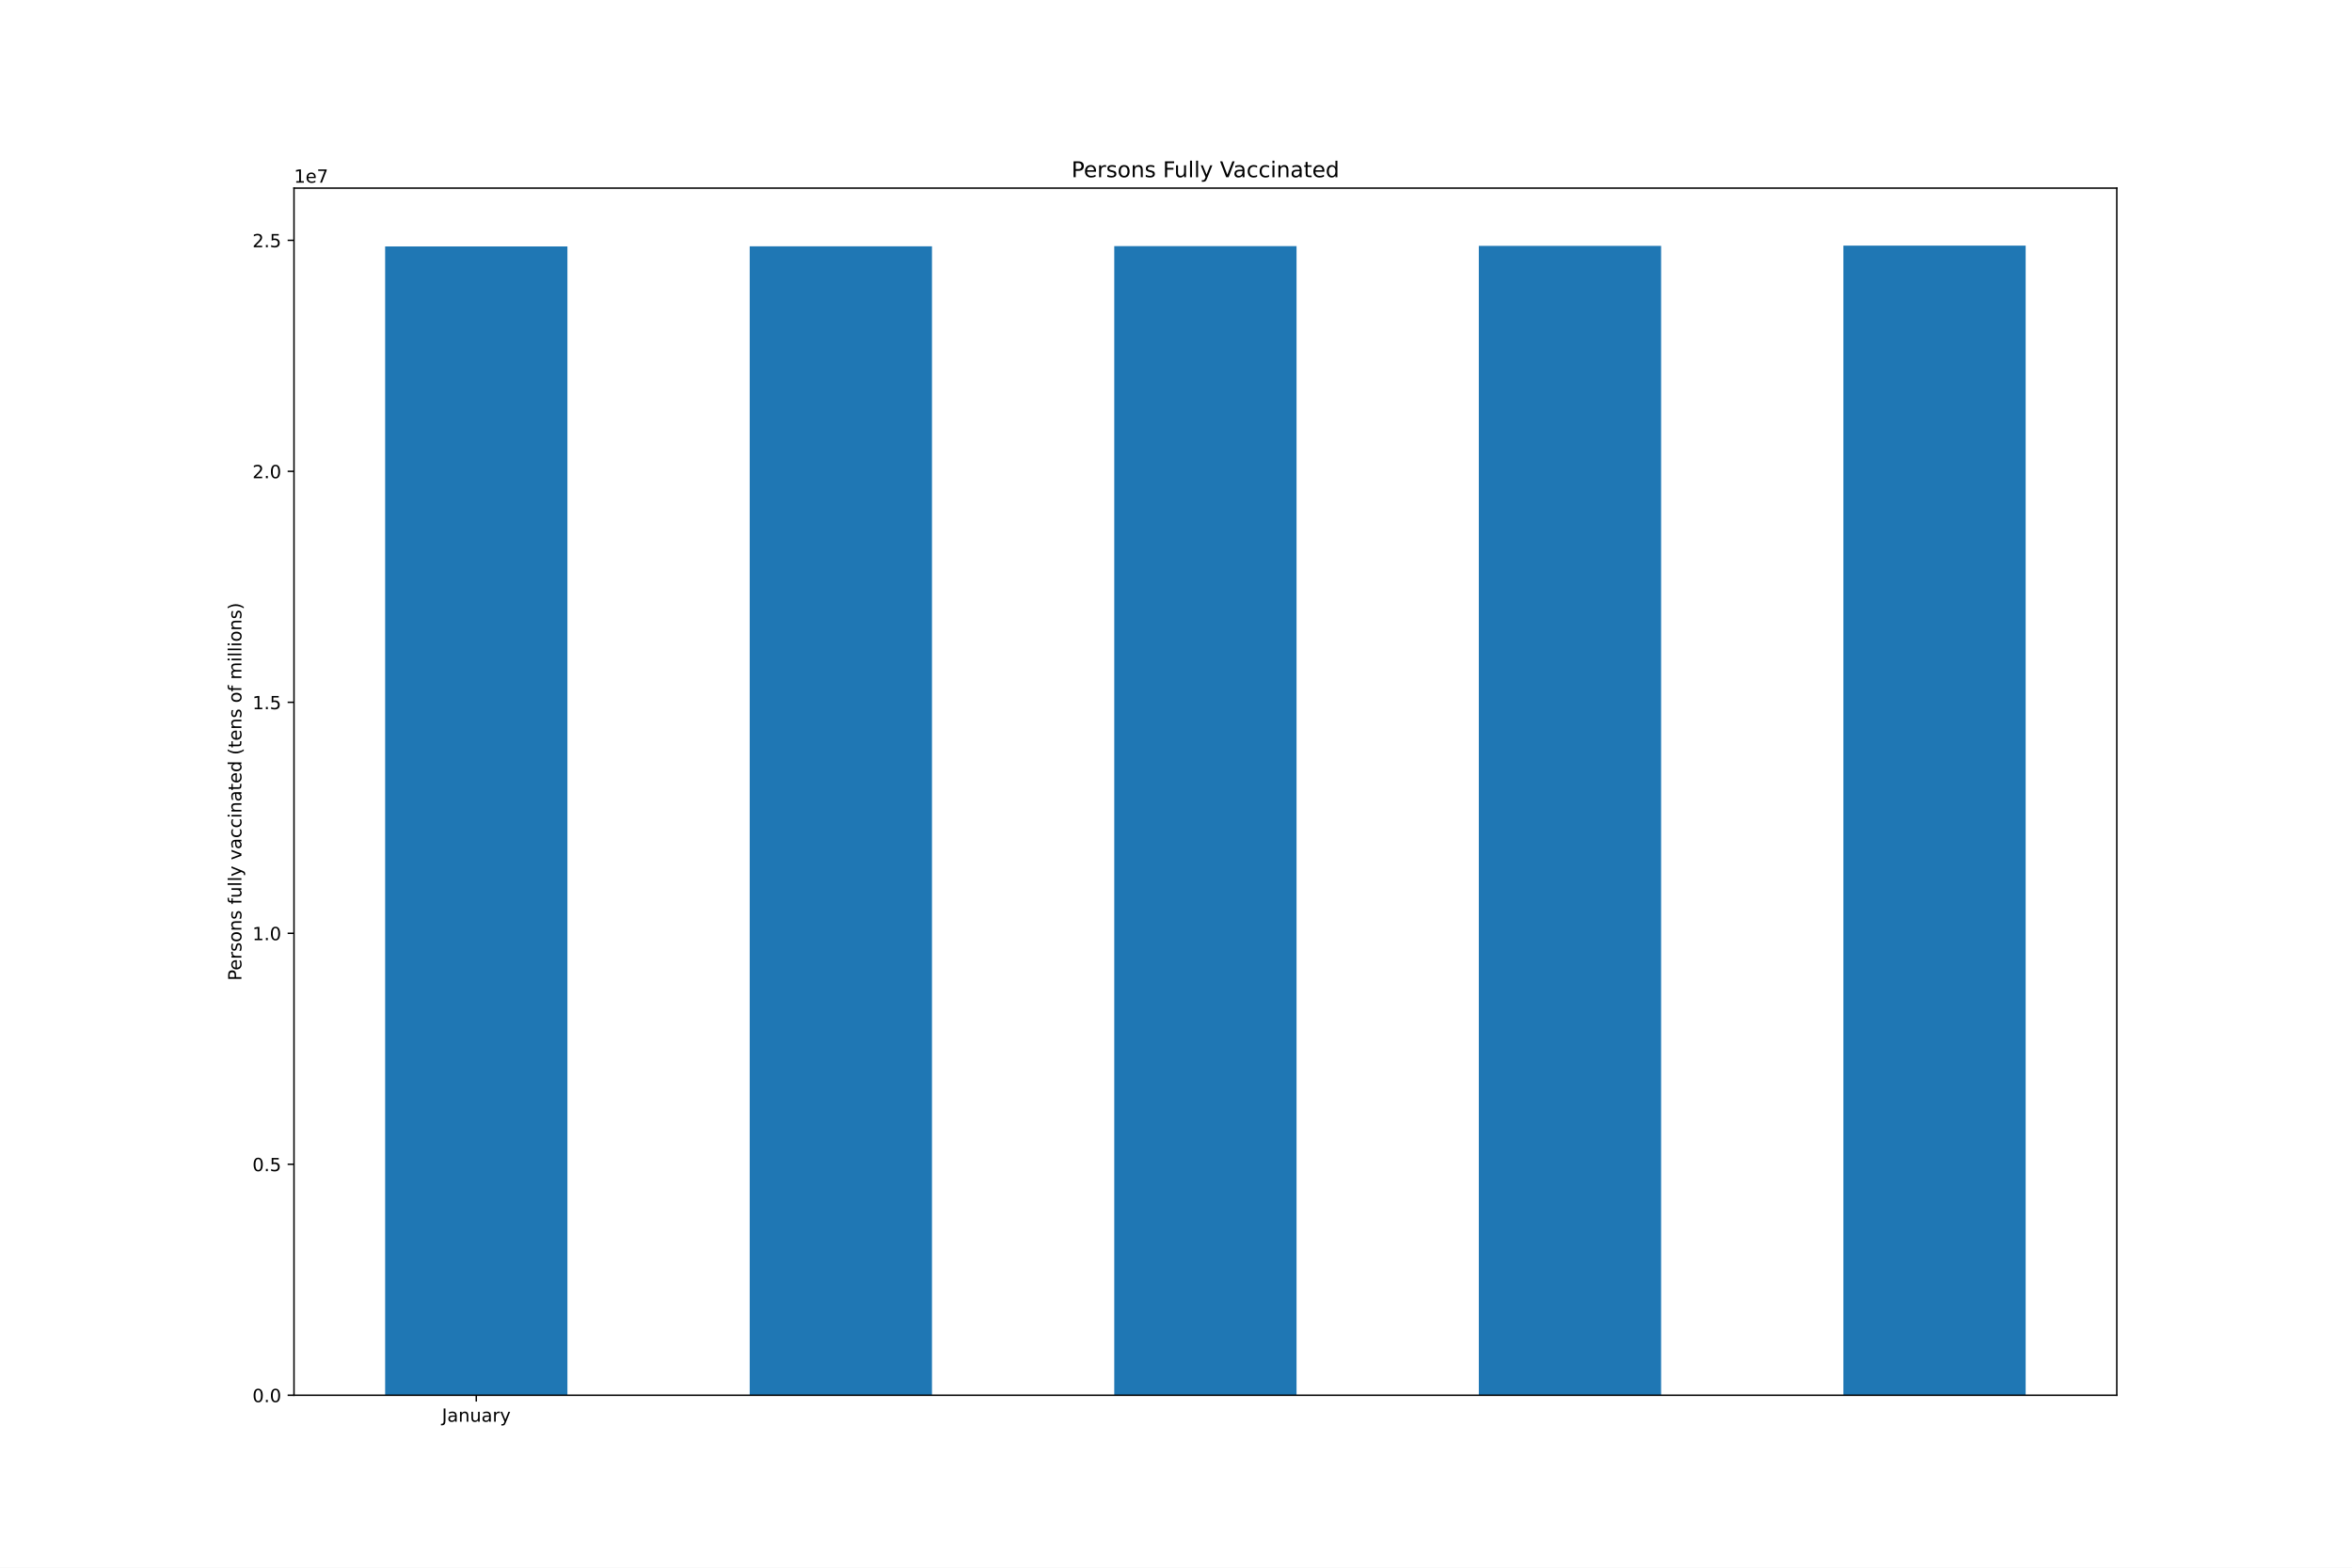
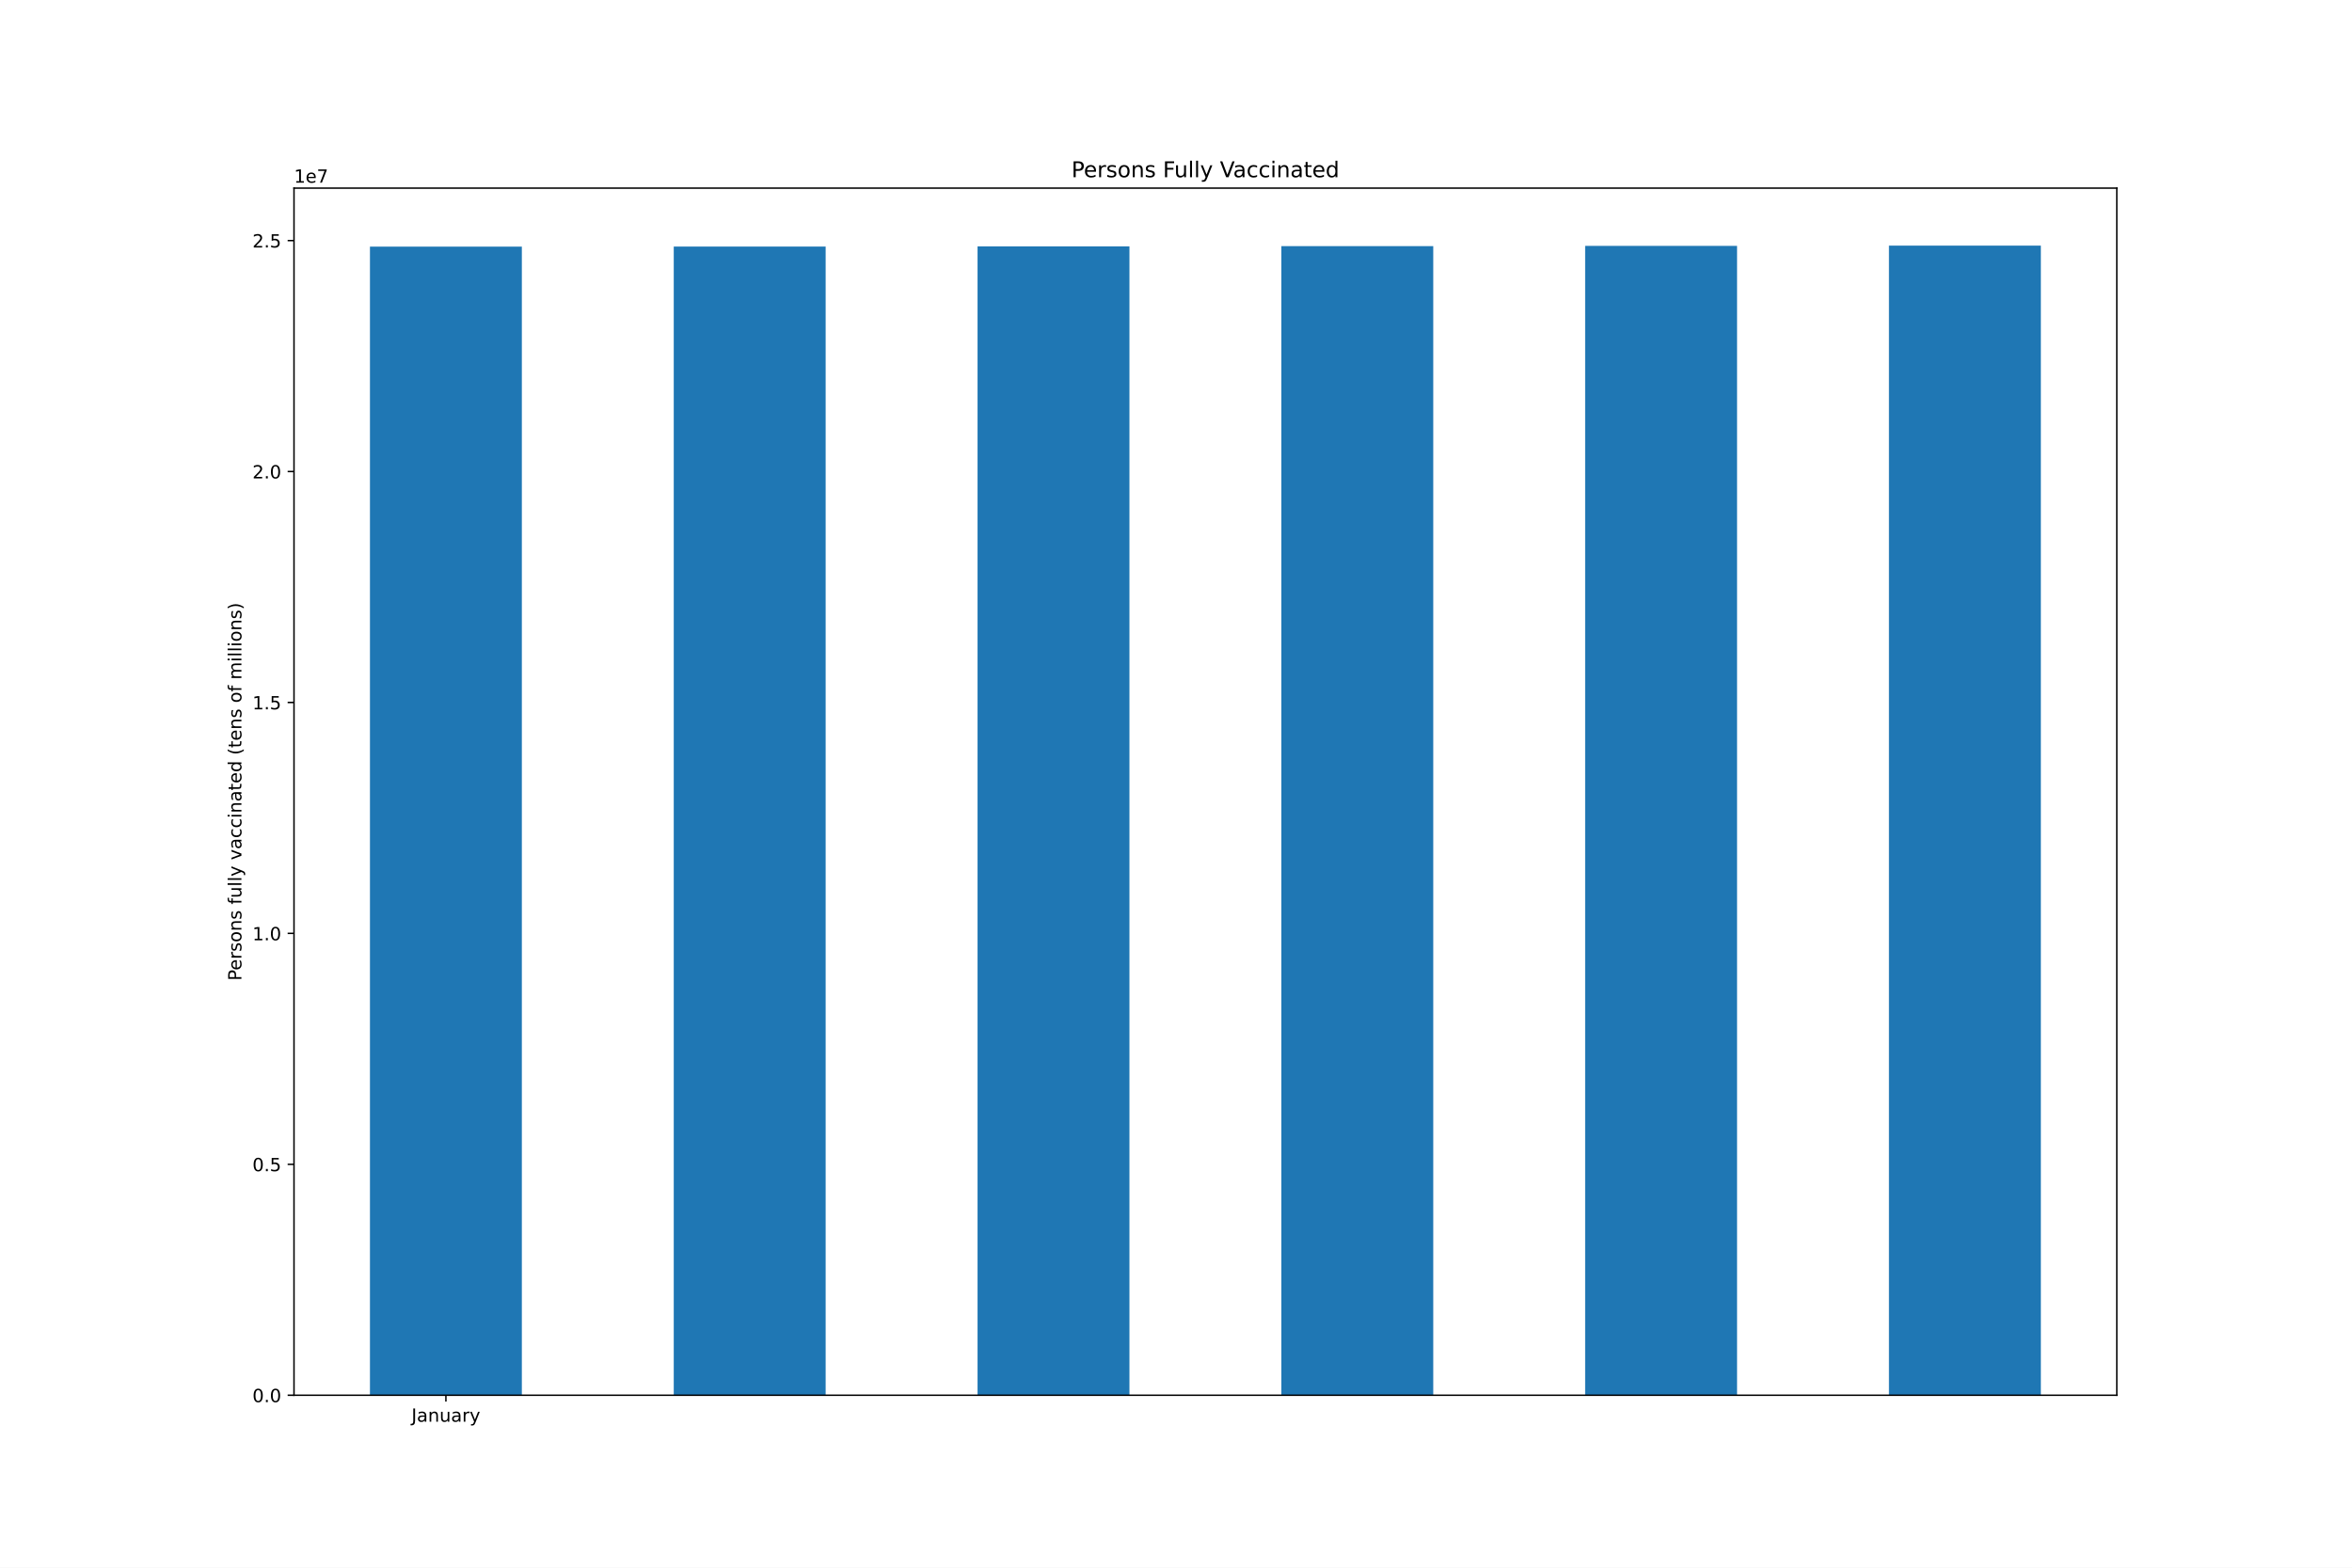
<svg xmlns="http://www.w3.org/2000/svg" xmlns:xlink="http://www.w3.org/1999/xlink" height="864pt" version="1.1" viewBox="0 0 1296 864" width="1296pt">
  <defs>
    <style type="text/css">*{stroke-linecap:butt;stroke-linejoin:round;}</style>
  </defs>
  <g id="figure_1">
    <g id="patch_1">
      <path d="M 0 864  L 1296 864  L 1296 0  L 0 0  z " style="fill:#ffffff;" />
    </g>
    <g id="axes_1">
      <g id="patch_2">
        <path d="M 162 768.96  L 1166.4 768.96  L 1166.4 103.68  L 162 103.68  z " style="fill:#ffffff;" />
      </g>
      <g id="patch_3">
-         <path clip-path="url(#p6427910d18)" d="M 212.22 768.96  L 312.66 768.96  L 312.66 135.805  L 212.22 135.805  z " style="fill:#1f77b4;" />
+         <path clip-path="url(#pe5f62b803b)" d="M 203.85 768.96  L 287.55 768.96  L 287.55 135.938  L 203.85 135.938  z " style="fill:#1f77b4;" />
      </g>
      <g id="patch_4">
-         <path clip-path="url(#p6427910d18)" d="M 413.1 768.96  L 513.54 768.96  L 513.54 135.743  L 413.1 135.743  z " style="fill:#1f77b4;" />
+         <path clip-path="url(#pe5f62b803b)" d="M 371.25 768.96  L 454.95 768.96  L 454.95 135.876  L 371.25 135.876  z " style="fill:#1f77b4;" />
      </g>
      <g id="patch_5">
-         <path clip-path="url(#p6427910d18)" d="M 613.98 768.96  L 714.42 768.96  L 714.42 135.639  L 613.98 135.639  z " style="fill:#1f77b4;" />
+         <path clip-path="url(#pe5f62b803b)" d="M 538.65 768.96  L 622.35 768.96  L 622.35 135.772  L 538.65 135.772  z " style="fill:#1f77b4;" />
      </g>
      <g id="patch_6">
-         <path clip-path="url(#p6427910d18)" d="M 814.86 768.96  L 915.3 768.96  L 915.3 135.507  L 814.86 135.507  z " style="fill:#1f77b4;" />
+         <path clip-path="url(#pe5f62b803b)" d="M 706.05 768.96  L 789.75 768.96  L 789.75 135.64  L 706.05 135.64  z " style="fill:#1f77b4;" />
      </g>
      <g id="patch_7">
-         <path clip-path="url(#p6427910d18)" d="M 1015.74 768.96  L 1116.18 768.96  L 1116.18 135.36  L 1015.74 135.36  z " style="fill:#1f77b4;" />
+         <path clip-path="url(#pe5f62b803b)" d="M 873.45 768.96  L 957.15 768.96  L 957.15 135.493  L 873.45 135.493  z " style="fill:#1f77b4;" />
+       </g>
+       <g id="patch_8">
+         <path clip-path="url(#pe5f62b803b)" d="M 1040.85 768.96  L 1124.55 768.96  L 1124.55 135.36  L 1040.85 135.36  z " style="fill:#1f77b4;" />
      </g>
      <g id="matplotlib.axis_1">
        <g id="xtick_1">
          <g id="line2d_1">
            <defs>
-               <path d="M 0 0  L 0 3.5  " id="ma0c5312433" style="stroke:#000000;stroke-width:0.8;" />
-             </defs>
-             <g>
-               <use style="stroke:#000000;stroke-width:0.8;" x="262.44" xlink:href="#ma0c5312433" y="768.96" />
+               <path d="M 0 0  L 0 3.5  " id="mf712902f97" style="stroke:#000000;stroke-width:0.8;" />
+             </defs>
+             <g>
+               <use style="stroke:#000000;stroke-width:0.8;" x="245.7" xlink:href="#mf712902f97" y="768.96" />
            </g>
          </g>
          <g id="text_1">
-             <g transform="translate(243.4845 783.5584)scale(0.1 -0.1)">
+             <g transform="translate(226.7445 783.5584)scale(0.1 -0.1)">
              <defs>
                <path d="M 628 4666  L 1259 4666  L 1259 325  Q 1259 -519 939 -900  Q 619 -1281 -91 -1281  L -331 -1281  L -331 -750  L -134 -750  Q 284 -750 456 -515  Q 628 -281 628 325  L 628 4666  z " id="DejaVuSans-4a" transform="scale(0.015625)" />
                <path d="M 2194 1759  Q 1497 1759 1228 1600  Q 959 1441 959 1056  Q 959 750 1161 570  Q 1363 391 1709 391  Q 2188 391 2477 730  Q 2766 1069 2766 1631  L 2766 1759  L 2194 1759  z M 3341 1997  L 3341 0  L 2766 0  L 2766 531  Q 2569 213 2275 61  Q 1981 -91 1556 -91  Q 1019 -91 701 211  Q 384 513 384 1019  Q 384 1609 779 1909  Q 1175 2209 1959 2209  L 2766 2209  L 2766 2266  Q 2766 2663 2505 2880  Q 2244 3097 1772 3097  Q 1472 3097 1187 3025  Q 903 2953 641 2809  L 641 3341  Q 956 3463 1253 3523  Q 1550 3584 1831 3584  Q 2591 3584 2966 3190  Q 3341 2797 3341 1997  z " id="DejaVuSans-61" transform="scale(0.015625)" />
                <path d="M 3513 2113  L 3513 0  L 2938 0  L 2938 2094  Q 2938 2591 2744 2837  Q 2550 3084 2163 3084  Q 1697 3084 1428 2787  Q 1159 2491 1159 1978  L 1159 0  L 581 0  L 581 3500  L 1159 3500  L 1159 2956  Q 1366 3272 1645 3428  Q 1925 3584 2291 3584  Q 2894 3584 3203 3211  Q 3513 2838 3513 2113  z " id="DejaVuSans-6e" transform="scale(0.015625)" />
                <path d="M 544 1381  L 544 3500  L 1119 3500  L 1119 1403  Q 1119 906 1312 657  Q 1506 409 1894 409  Q 2359 409 2629 706  Q 2900 1003 2900 1516  L 2900 3500  L 3475 3500  L 3475 0  L 2900 0  L 2900 538  Q 2691 219 2414 64  Q 2138 -91 1772 -91  Q 1169 -91 856 284  Q 544 659 544 1381  z M 1991 3584  L 1991 3584  z " id="DejaVuSans-75" transform="scale(0.015625)" />
                <path d="M 2631 2963  Q 2534 3019 2420 3045  Q 2306 3072 2169 3072  Q 1681 3072 1420 2755  Q 1159 2438 1159 1844  L 1159 0  L 581 0  L 581 3500  L 1159 3500  L 1159 2956  Q 1341 3275 1631 3429  Q 1922 3584 2338 3584  Q 2397 3584 2469 3576  Q 2541 3569 2628 3553  L 2631 2963  z " id="DejaVuSans-72" transform="scale(0.015625)" />
                <path d="M 2059 -325  Q 1816 -950 1584 -1140  Q 1353 -1331 966 -1331  L 506 -1331  L 506 -850  L 844 -850  Q 1081 -850 1212 -737  Q 1344 -625 1503 -206  L 1606 56  L 191 3500  L 800 3500  L 1894 763  L 2988 3500  L 3597 3500  L 2059 -325  z " id="DejaVuSans-79" transform="scale(0.015625)" />
              </defs>
              <use xlink:href="#DejaVuSans-4a" />
              <use x="29.492" xlink:href="#DejaVuSans-61" />
              <use x="90.771" xlink:href="#DejaVuSans-6e" />
              <use x="154.15" xlink:href="#DejaVuSans-75" />
              <use x="217.529" xlink:href="#DejaVuSans-61" />
              <use x="278.809" xlink:href="#DejaVuSans-72" />
              <use x="319.922" xlink:href="#DejaVuSans-79" />
            </g>
          </g>
        </g>
      </g>
      <g id="matplotlib.axis_2">
        <g id="ytick_1">
          <g id="line2d_2">
            <defs>
-               <path d="M 0 0  L -3.5 0  " id="m8105f8ddf0" style="stroke:#000000;stroke-width:0.8;" />
-             </defs>
-             <g>
-               <use style="stroke:#000000;stroke-width:0.8;" x="162" xlink:href="#m8105f8ddf0" y="768.96" />
+               <path d="M 0 0  L -3.5 0  " id="ma0abcb6691" style="stroke:#000000;stroke-width:0.8;" />
+             </defs>
+             <g>
+               <use style="stroke:#000000;stroke-width:0.8;" x="162" xlink:href="#ma0abcb6691" y="768.96" />
            </g>
          </g>
          <g id="text_2">
            <g transform="translate(139.0969 772.7592)scale(0.1 -0.1)">
              <defs>
                <path d="M 2034 4250  Q 1547 4250 1301 3770  Q 1056 3291 1056 2328  Q 1056 1369 1301 889  Q 1547 409 2034 409  Q 2525 409 2770 889  Q 3016 1369 3016 2328  Q 3016 3291 2770 3770  Q 2525 4250 2034 4250  z M 2034 4750  Q 2819 4750 3233 4129  Q 3647 3509 3647 2328  Q 3647 1150 3233 529  Q 2819 -91 2034 -91  Q 1250 -91 836 529  Q 422 1150 422 2328  Q 422 3509 836 4129  Q 1250 4750 2034 4750  z " id="DejaVuSans-30" transform="scale(0.015625)" />
                <path d="M 684 794  L 1344 794  L 1344 0  L 684 0  L 684 794  z " id="DejaVuSans-2e" transform="scale(0.015625)" />
              </defs>
              <use xlink:href="#DejaVuSans-30" />
              <use x="63.623" xlink:href="#DejaVuSans-2e" />
              <use x="95.41" xlink:href="#DejaVuSans-30" />
            </g>
          </g>
        </g>
        <g id="ytick_2">
          <g id="line2d_3">
            <g>
-               <use style="stroke:#000000;stroke-width:0.8;" x="162" xlink:href="#m8105f8ddf0" y="641.66" />
+               <use style="stroke:#000000;stroke-width:0.8;" x="162" xlink:href="#ma0abcb6691" y="641.687" />
            </g>
          </g>
          <g id="text_3">
-             <g transform="translate(139.0969 645.4595)scale(0.1 -0.1)">
+             <g transform="translate(139.0969 645.4863)scale(0.1 -0.1)">
              <defs>
                <path d="M 691 4666  L 3169 4666  L 3169 4134  L 1269 4134  L 1269 2991  Q 1406 3038 1543 3061  Q 1681 3084 1819 3084  Q 2600 3084 3056 2656  Q 3513 2228 3513 1497  Q 3513 744 3044 326  Q 2575 -91 1722 -91  Q 1428 -91 1123 -41  Q 819 9 494 109  L 494 744  Q 775 591 1075 516  Q 1375 441 1709 441  Q 2250 441 2565 725  Q 2881 1009 2881 1497  Q 2881 1984 2565 2268  Q 2250 2553 1709 2553  Q 1456 2553 1204 2497  Q 953 2441 691 2322  L 691 4666  z " id="DejaVuSans-35" transform="scale(0.015625)" />
              </defs>
              <use xlink:href="#DejaVuSans-30" />
              <use x="63.623" xlink:href="#DejaVuSans-2e" />
              <use x="95.41" xlink:href="#DejaVuSans-35" />
            </g>
          </g>
        </g>
        <g id="ytick_3">
          <g id="line2d_4">
            <g>
-               <use style="stroke:#000000;stroke-width:0.8;" x="162" xlink:href="#m8105f8ddf0" y="514.361" />
+               <use style="stroke:#000000;stroke-width:0.8;" x="162" xlink:href="#ma0abcb6691" y="514.414" />
            </g>
          </g>
          <g id="text_4">
-             <g transform="translate(139.0969 518.1598)scale(0.1 -0.1)">
+             <g transform="translate(139.0969 518.2134)scale(0.1 -0.1)">
              <defs>
                <path d="M 794 531  L 1825 531  L 1825 4091  L 703 3866  L 703 4441  L 1819 4666  L 2450 4666  L 2450 531  L 3481 531  L 3481 0  L 794 0  L 794 531  z " id="DejaVuSans-31" transform="scale(0.015625)" />
              </defs>
              <use xlink:href="#DejaVuSans-31" />
              <use x="63.623" xlink:href="#DejaVuSans-2e" />
              <use x="95.41" xlink:href="#DejaVuSans-30" />
            </g>
          </g>
        </g>
        <g id="ytick_4">
          <g id="line2d_5">
            <g>
-               <use style="stroke:#000000;stroke-width:0.8;" x="162" xlink:href="#m8105f8ddf0" y="387.061" />
+               <use style="stroke:#000000;stroke-width:0.8;" x="162" xlink:href="#ma0abcb6691" y="387.141" />
            </g>
          </g>
          <g id="text_5">
-             <g transform="translate(139.0969 390.8601)scale(0.1 -0.1)">
+             <g transform="translate(139.0969 390.9404)scale(0.1 -0.1)">
              <use xlink:href="#DejaVuSans-31" />
              <use x="63.623" xlink:href="#DejaVuSans-2e" />
              <use x="95.41" xlink:href="#DejaVuSans-35" />
            </g>
          </g>
        </g>
        <g id="ytick_5">
          <g id="line2d_6">
            <g>
-               <use style="stroke:#000000;stroke-width:0.8;" x="162" xlink:href="#m8105f8ddf0" y="259.761" />
+               <use style="stroke:#000000;stroke-width:0.8;" x="162" xlink:href="#ma0abcb6691" y="259.868" />
            </g>
          </g>
          <g id="text_6">
-             <g transform="translate(139.0969 263.5604)scale(0.1 -0.1)">
+             <g transform="translate(139.0969 263.6675)scale(0.1 -0.1)">
              <defs>
                <path d="M 1228 531  L 3431 531  L 3431 0  L 469 0  L 469 531  Q 828 903 1448 1529  Q 2069 2156 2228 2338  Q 2531 2678 2651 2914  Q 2772 3150 2772 3378  Q 2772 3750 2511 3984  Q 2250 4219 1831 4219  Q 1534 4219 1204 4116  Q 875 4013 500 3803  L 500 4441  Q 881 4594 1212 4672  Q 1544 4750 1819 4750  Q 2544 4750 2975 4387  Q 3406 4025 3406 3419  Q 3406 3131 3298 2873  Q 3191 2616 2906 2266  Q 2828 2175 2409 1742  Q 1991 1309 1228 531  z " id="DejaVuSans-32" transform="scale(0.015625)" />
              </defs>
              <use xlink:href="#DejaVuSans-32" />
              <use x="63.623" xlink:href="#DejaVuSans-2e" />
              <use x="95.41" xlink:href="#DejaVuSans-30" />
            </g>
          </g>
        </g>
        <g id="ytick_6">
          <g id="line2d_7">
            <g>
-               <use style="stroke:#000000;stroke-width:0.8;" x="162" xlink:href="#m8105f8ddf0" y="132.461" />
+               <use style="stroke:#000000;stroke-width:0.8;" x="162" xlink:href="#ma0abcb6691" y="132.595" />
            </g>
          </g>
          <g id="text_7">
-             <g transform="translate(139.0969 136.2607)scale(0.1 -0.1)">
+             <g transform="translate(139.0969 136.3946)scale(0.1 -0.1)">
              <use xlink:href="#DejaVuSans-32" />
              <use x="63.623" xlink:href="#DejaVuSans-2e" />
              <use x="95.41" xlink:href="#DejaVuSans-35" />
            </g>
          </g>
        </g>
        <g id="text_8">
          <g transform="translate(133.0172 540.4802)rotate(-90)scale(0.1 -0.1)">
            <defs>
              <path d="M 1259 4147  L 1259 2394  L 2053 2394  Q 2494 2394 2734 2622  Q 2975 2850 2975 3272  Q 2975 3691 2734 3919  Q 2494 4147 2053 4147  L 1259 4147  z M 628 4666  L 2053 4666  Q 2838 4666 3239 4311  Q 3641 3956 3641 3272  Q 3641 2581 3239 2228  Q 2838 1875 2053 1875  L 1259 1875  L 1259 0  L 628 0  L 628 4666  z " id="DejaVuSans-50" transform="scale(0.015625)" />
              <path d="M 3597 1894  L 3597 1613  L 953 1613  Q 991 1019 1311 708  Q 1631 397 2203 397  Q 2534 397 2845 478  Q 3156 559 3463 722  L 3463 178  Q 3153 47 2828 -22  Q 2503 -91 2169 -91  Q 1331 -91 842 396  Q 353 884 353 1716  Q 353 2575 817 3079  Q 1281 3584 2069 3584  Q 2775 3584 3186 3129  Q 3597 2675 3597 1894  z M 3022 2063  Q 3016 2534 2758 2815  Q 2500 3097 2075 3097  Q 1594 3097 1305 2825  Q 1016 2553 972 2059  L 3022 2063  z " id="DejaVuSans-65" transform="scale(0.015625)" />
              <path d="M 2834 3397  L 2834 2853  Q 2591 2978 2328 3040  Q 2066 3103 1784 3103  Q 1356 3103 1142 2972  Q 928 2841 928 2578  Q 928 2378 1081 2264  Q 1234 2150 1697 2047  L 1894 2003  Q 2506 1872 2764 1633  Q 3022 1394 3022 966  Q 3022 478 2636 193  Q 2250 -91 1575 -91  Q 1294 -91 989 -36  Q 684 19 347 128  L 347 722  Q 666 556 975 473  Q 1284 391 1588 391  Q 1994 391 2212 530  Q 2431 669 2431 922  Q 2431 1156 2273 1281  Q 2116 1406 1581 1522  L 1381 1569  Q 847 1681 609 1914  Q 372 2147 372 2553  Q 372 3047 722 3315  Q 1072 3584 1716 3584  Q 2034 3584 2315 3537  Q 2597 3491 2834 3397  z " id="DejaVuSans-73" transform="scale(0.015625)" />
              <path d="M 1959 3097  Q 1497 3097 1228 2736  Q 959 2375 959 1747  Q 959 1119 1226 758  Q 1494 397 1959 397  Q 2419 397 2687 759  Q 2956 1122 2956 1747  Q 2956 2369 2687 2733  Q 2419 3097 1959 3097  z M 1959 3584  Q 2709 3584 3137 3096  Q 3566 2609 3566 1747  Q 3566 888 3137 398  Q 2709 -91 1959 -91  Q 1206 -91 779 398  Q 353 888 353 1747  Q 353 2609 779 3096  Q 1206 3584 1959 3584  z " id="DejaVuSans-6f" transform="scale(0.015625)" />
              <path id="DejaVuSans-20" transform="scale(0.015625)" />
              <path d="M 2375 4863  L 2375 4384  L 1825 4384  Q 1516 4384 1395 4259  Q 1275 4134 1275 3809  L 1275 3500  L 2222 3500  L 2222 3053  L 1275 3053  L 1275 0  L 697 0  L 697 3053  L 147 3053  L 147 3500  L 697 3500  L 697 3744  Q 697 4328 969 4595  Q 1241 4863 1831 4863  L 2375 4863  z " id="DejaVuSans-66" transform="scale(0.015625)" />
              <path d="M 603 4863  L 1178 4863  L 1178 0  L 603 0  L 603 4863  z " id="DejaVuSans-6c" transform="scale(0.015625)" />
              <path d="M 191 3500  L 800 3500  L 1894 563  L 2988 3500  L 3597 3500  L 2284 0  L 1503 0  L 191 3500  z " id="DejaVuSans-76" transform="scale(0.015625)" />
              <path d="M 3122 3366  L 3122 2828  Q 2878 2963 2633 3030  Q 2388 3097 2138 3097  Q 1578 3097 1268 2742  Q 959 2388 959 1747  Q 959 1106 1268 751  Q 1578 397 2138 397  Q 2388 397 2633 464  Q 2878 531 3122 666  L 3122 134  Q 2881 22 2623 -34  Q 2366 -91 2075 -91  Q 1284 -91 818 406  Q 353 903 353 1747  Q 353 2603 823 3093  Q 1294 3584 2113 3584  Q 2378 3584 2631 3529  Q 2884 3475 3122 3366  z " id="DejaVuSans-63" transform="scale(0.015625)" />
              <path d="M 603 3500  L 1178 3500  L 1178 0  L 603 0  L 603 3500  z M 603 4863  L 1178 4863  L 1178 4134  L 603 4134  L 603 4863  z " id="DejaVuSans-69" transform="scale(0.015625)" />
              <path d="M 1172 4494  L 1172 3500  L 2356 3500  L 2356 3053  L 1172 3053  L 1172 1153  Q 1172 725 1289 603  Q 1406 481 1766 481  L 2356 481  L 2356 0  L 1766 0  Q 1100 0 847 248  Q 594 497 594 1153  L 594 3053  L 172 3053  L 172 3500  L 594 3500  L 594 4494  L 1172 4494  z " id="DejaVuSans-74" transform="scale(0.015625)" />
              <path d="M 2906 2969  L 2906 4863  L 3481 4863  L 3481 0  L 2906 0  L 2906 525  Q 2725 213 2448 61  Q 2172 -91 1784 -91  Q 1150 -91 751 415  Q 353 922 353 1747  Q 353 2572 751 3078  Q 1150 3584 1784 3584  Q 2172 3584 2448 3432  Q 2725 3281 2906 2969  z M 947 1747  Q 947 1113 1208 752  Q 1469 391 1925 391  Q 2381 391 2643 752  Q 2906 1113 2906 1747  Q 2906 2381 2643 2742  Q 2381 3103 1925 3103  Q 1469 3103 1208 2742  Q 947 2381 947 1747  z " id="DejaVuSans-64" transform="scale(0.015625)" />
              <path d="M 1984 4856  Q 1566 4138 1362 3434  Q 1159 2731 1159 2009  Q 1159 1288 1364 580  Q 1569 -128 1984 -844  L 1484 -844  Q 1016 -109 783 600  Q 550 1309 550 2009  Q 550 2706 781 3412  Q 1013 4119 1484 4856  L 1984 4856  z " id="DejaVuSans-28" transform="scale(0.015625)" />
              <path d="M 3328 2828  Q 3544 3216 3844 3400  Q 4144 3584 4550 3584  Q 5097 3584 5394 3201  Q 5691 2819 5691 2113  L 5691 0  L 5113 0  L 5113 2094  Q 5113 2597 4934 2840  Q 4756 3084 4391 3084  Q 3944 3084 3684 2787  Q 3425 2491 3425 1978  L 3425 0  L 2847 0  L 2847 2094  Q 2847 2600 2669 2842  Q 2491 3084 2119 3084  Q 1678 3084 1418 2786  Q 1159 2488 1159 1978  L 1159 0  L 581 0  L 581 3500  L 1159 3500  L 1159 2956  Q 1356 3278 1631 3431  Q 1906 3584 2284 3584  Q 2666 3584 2933 3390  Q 3200 3197 3328 2828  z " id="DejaVuSans-6d" transform="scale(0.015625)" />
              <path d="M 513 4856  L 1013 4856  Q 1481 4119 1714 3412  Q 1947 2706 1947 2009  Q 1947 1309 1714 600  Q 1481 -109 1013 -844  L 513 -844  Q 928 -128 1133 580  Q 1338 1288 1338 2009  Q 1338 2731 1133 3434  Q 928 4138 513 4856  z " id="DejaVuSans-29" transform="scale(0.015625)" />
            </defs>
            <use xlink:href="#DejaVuSans-50" />
            <use x="56.678" xlink:href="#DejaVuSans-65" />
            <use x="118.201" xlink:href="#DejaVuSans-72" />
            <use x="159.314" xlink:href="#DejaVuSans-73" />
            <use x="211.414" xlink:href="#DejaVuSans-6f" />
            <use x="272.596" xlink:href="#DejaVuSans-6e" />
            <use x="335.975" xlink:href="#DejaVuSans-73" />
            <use x="388.074" xlink:href="#DejaVuSans-20" />
            <use x="419.861" xlink:href="#DejaVuSans-66" />
            <use x="455.066" xlink:href="#DejaVuSans-75" />
            <use x="518.445" xlink:href="#DejaVuSans-6c" />
            <use x="546.229" xlink:href="#DejaVuSans-6c" />
            <use x="574.012" xlink:href="#DejaVuSans-79" />
            <use x="633.191" xlink:href="#DejaVuSans-20" />
            <use x="664.979" xlink:href="#DejaVuSans-76" />
            <use x="724.158" xlink:href="#DejaVuSans-61" />
            <use x="785.438" xlink:href="#DejaVuSans-63" />
            <use x="840.418" xlink:href="#DejaVuSans-63" />
            <use x="895.398" xlink:href="#DejaVuSans-69" />
            <use x="923.182" xlink:href="#DejaVuSans-6e" />
            <use x="986.561" xlink:href="#DejaVuSans-61" />
            <use x="1047.84" xlink:href="#DejaVuSans-74" />
            <use x="1087.049" xlink:href="#DejaVuSans-65" />
            <use x="1148.572" xlink:href="#DejaVuSans-64" />
            <use x="1212.049" xlink:href="#DejaVuSans-20" />
            <use x="1243.836" xlink:href="#DejaVuSans-28" />
            <use x="1282.85" xlink:href="#DejaVuSans-74" />
            <use x="1322.059" xlink:href="#DejaVuSans-65" />
            <use x="1383.582" xlink:href="#DejaVuSans-6e" />
            <use x="1446.961" xlink:href="#DejaVuSans-73" />
            <use x="1499.061" xlink:href="#DejaVuSans-20" />
            <use x="1530.848" xlink:href="#DejaVuSans-6f" />
            <use x="1592.029" xlink:href="#DejaVuSans-66" />
            <use x="1627.234" xlink:href="#DejaVuSans-20" />
            <use x="1659.021" xlink:href="#DejaVuSans-6d" />
            <use x="1756.434" xlink:href="#DejaVuSans-69" />
            <use x="1784.217" xlink:href="#DejaVuSans-6c" />
            <use x="1812" xlink:href="#DejaVuSans-6c" />
            <use x="1839.783" xlink:href="#DejaVuSans-69" />
            <use x="1867.566" xlink:href="#DejaVuSans-6f" />
            <use x="1928.748" xlink:href="#DejaVuSans-6e" />
            <use x="1992.127" xlink:href="#DejaVuSans-73" />
            <use x="2044.227" xlink:href="#DejaVuSans-29" />
          </g>
        </g>
        <g id="text_9">
          <g transform="translate(162 100.68)scale(0.1 -0.1)">
            <defs>
              <path d="M 525 4666  L 3525 4666  L 3525 4397  L 1831 0  L 1172 0  L 2766 4134  L 525 4134  L 525 4666  z " id="DejaVuSans-37" transform="scale(0.015625)" />
            </defs>
            <use xlink:href="#DejaVuSans-31" />
            <use x="63.623" xlink:href="#DejaVuSans-65" />
            <use x="125.146" xlink:href="#DejaVuSans-37" />
          </g>
        </g>
      </g>
-       <g id="patch_8">
+       <g id="patch_9">
        <path d="M 162 768.96  L 162 103.68  " style="fill:none;stroke:#000000;stroke-linecap:square;stroke-linejoin:miter;stroke-width:0.8;" />
      </g>
-       <g id="patch_9">
+       <g id="patch_10">
        <path d="M 1166.4 768.96  L 1166.4 103.68  " style="fill:none;stroke:#000000;stroke-linecap:square;stroke-linejoin:miter;stroke-width:0.8;" />
      </g>
-       <g id="patch_10">
+       <g id="patch_11">
        <path d="M 162 768.96  L 1166.4 768.96  " style="fill:none;stroke:#000000;stroke-linecap:square;stroke-linejoin:miter;stroke-width:0.8;" />
      </g>
-       <g id="patch_11">
+       <g id="patch_12">
        <path d="M 162 103.68  L 1166.4 103.68  " style="fill:none;stroke:#000000;stroke-linecap:square;stroke-linejoin:miter;stroke-width:0.8;" />
      </g>
      <g id="text_10">
        <g transform="translate(590.3803 97.68)scale(0.12 -0.12)">
          <defs>
            <path d="M 628 4666  L 3309 4666  L 3309 4134  L 1259 4134  L 1259 2759  L 3109 2759  L 3109 2228  L 1259 2228  L 1259 0  L 628 0  L 628 4666  z " id="DejaVuSans-46" transform="scale(0.015625)" />
            <path d="M 1831 0  L 50 4666  L 709 4666  L 2188 738  L 3669 4666  L 4325 4666  L 2547 0  L 1831 0  z " id="DejaVuSans-56" transform="scale(0.015625)" />
          </defs>
          <use xlink:href="#DejaVuSans-50" />
          <use x="56.678" xlink:href="#DejaVuSans-65" />
          <use x="118.201" xlink:href="#DejaVuSans-72" />
          <use x="159.314" xlink:href="#DejaVuSans-73" />
          <use x="211.414" xlink:href="#DejaVuSans-6f" />
          <use x="272.596" xlink:href="#DejaVuSans-6e" />
          <use x="335.975" xlink:href="#DejaVuSans-73" />
          <use x="388.074" xlink:href="#DejaVuSans-20" />
          <use x="419.861" xlink:href="#DejaVuSans-46" />
          <use x="471.881" xlink:href="#DejaVuSans-75" />
          <use x="535.26" xlink:href="#DejaVuSans-6c" />
          <use x="563.043" xlink:href="#DejaVuSans-6c" />
          <use x="590.826" xlink:href="#DejaVuSans-79" />
          <use x="650.006" xlink:href="#DejaVuSans-20" />
          <use x="681.793" xlink:href="#DejaVuSans-56" />
          <use x="742.451" xlink:href="#DejaVuSans-61" />
          <use x="803.73" xlink:href="#DejaVuSans-63" />
          <use x="858.711" xlink:href="#DejaVuSans-63" />
          <use x="913.691" xlink:href="#DejaVuSans-69" />
          <use x="941.475" xlink:href="#DejaVuSans-6e" />
          <use x="1004.854" xlink:href="#DejaVuSans-61" />
          <use x="1066.133" xlink:href="#DejaVuSans-74" />
          <use x="1105.342" xlink:href="#DejaVuSans-65" />
          <use x="1166.865" xlink:href="#DejaVuSans-64" />
        </g>
      </g>
    </g>
  </g>
  <defs>
-     <clipPath id="p6427910d18">
+     <clipPath id="pe5f62b803b">
      <rect height="665.28" width="1004.4" x="162" y="103.68" />
    </clipPath>
  </defs>
</svg>
